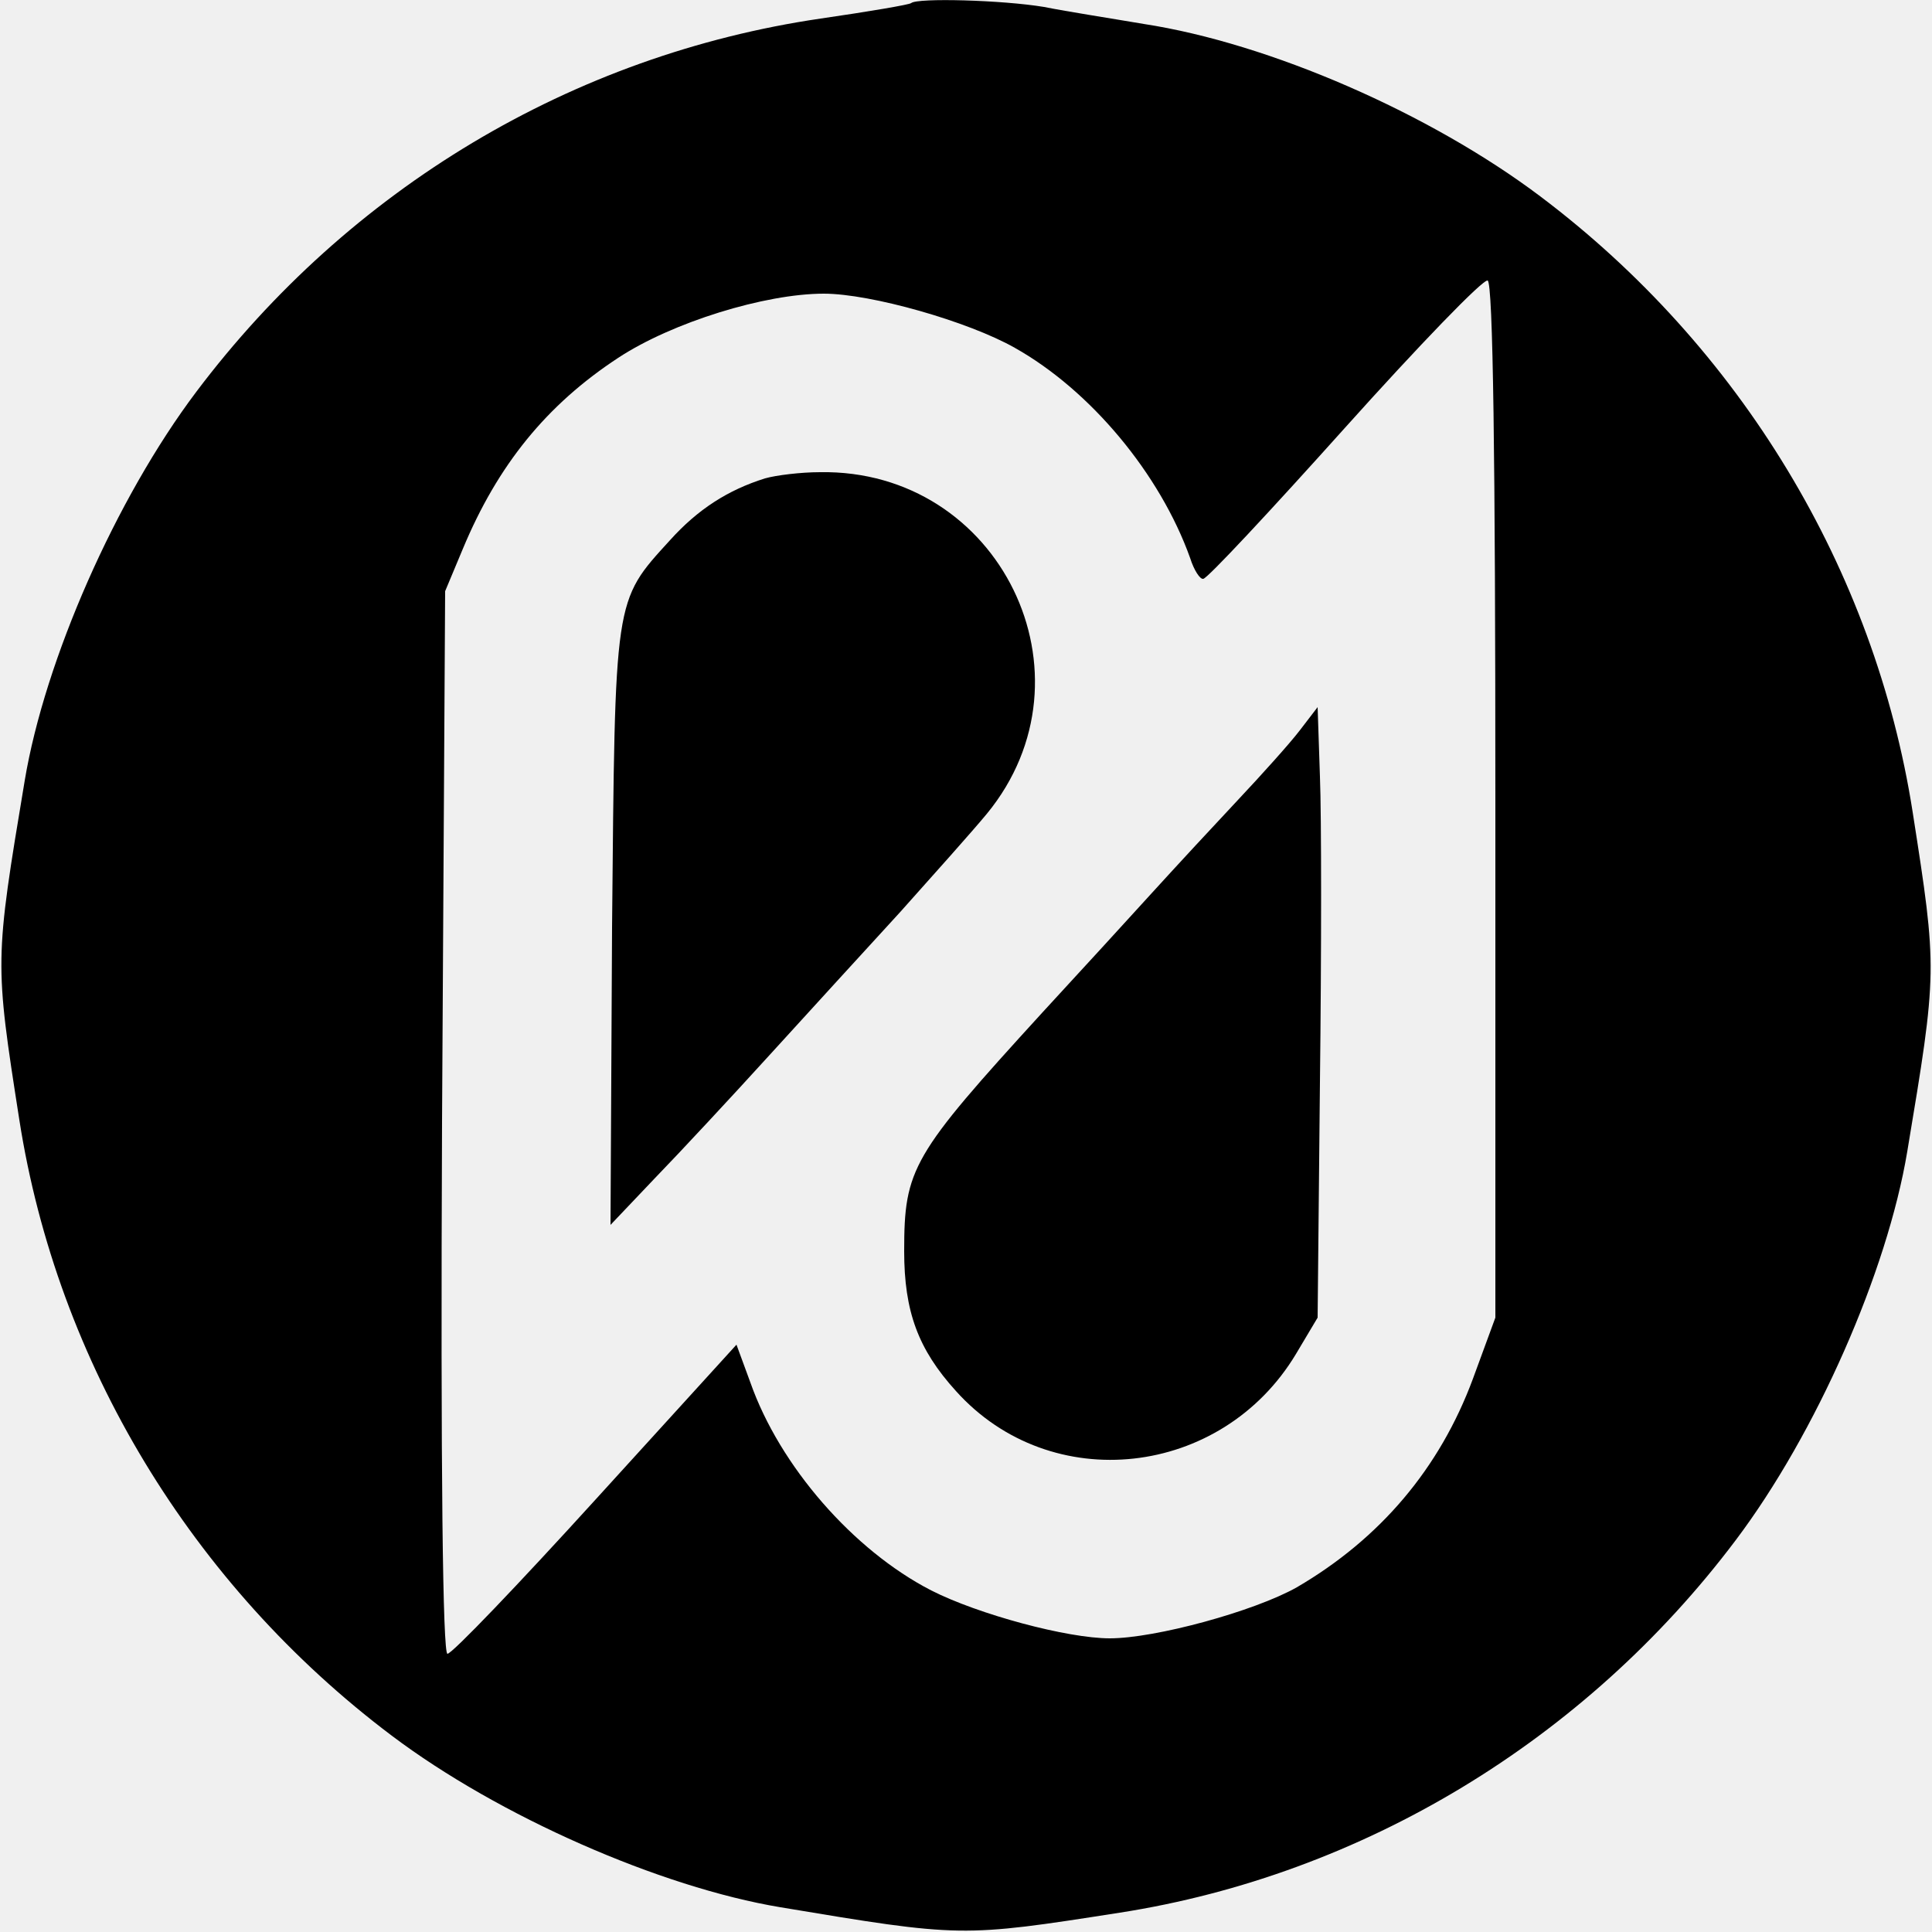
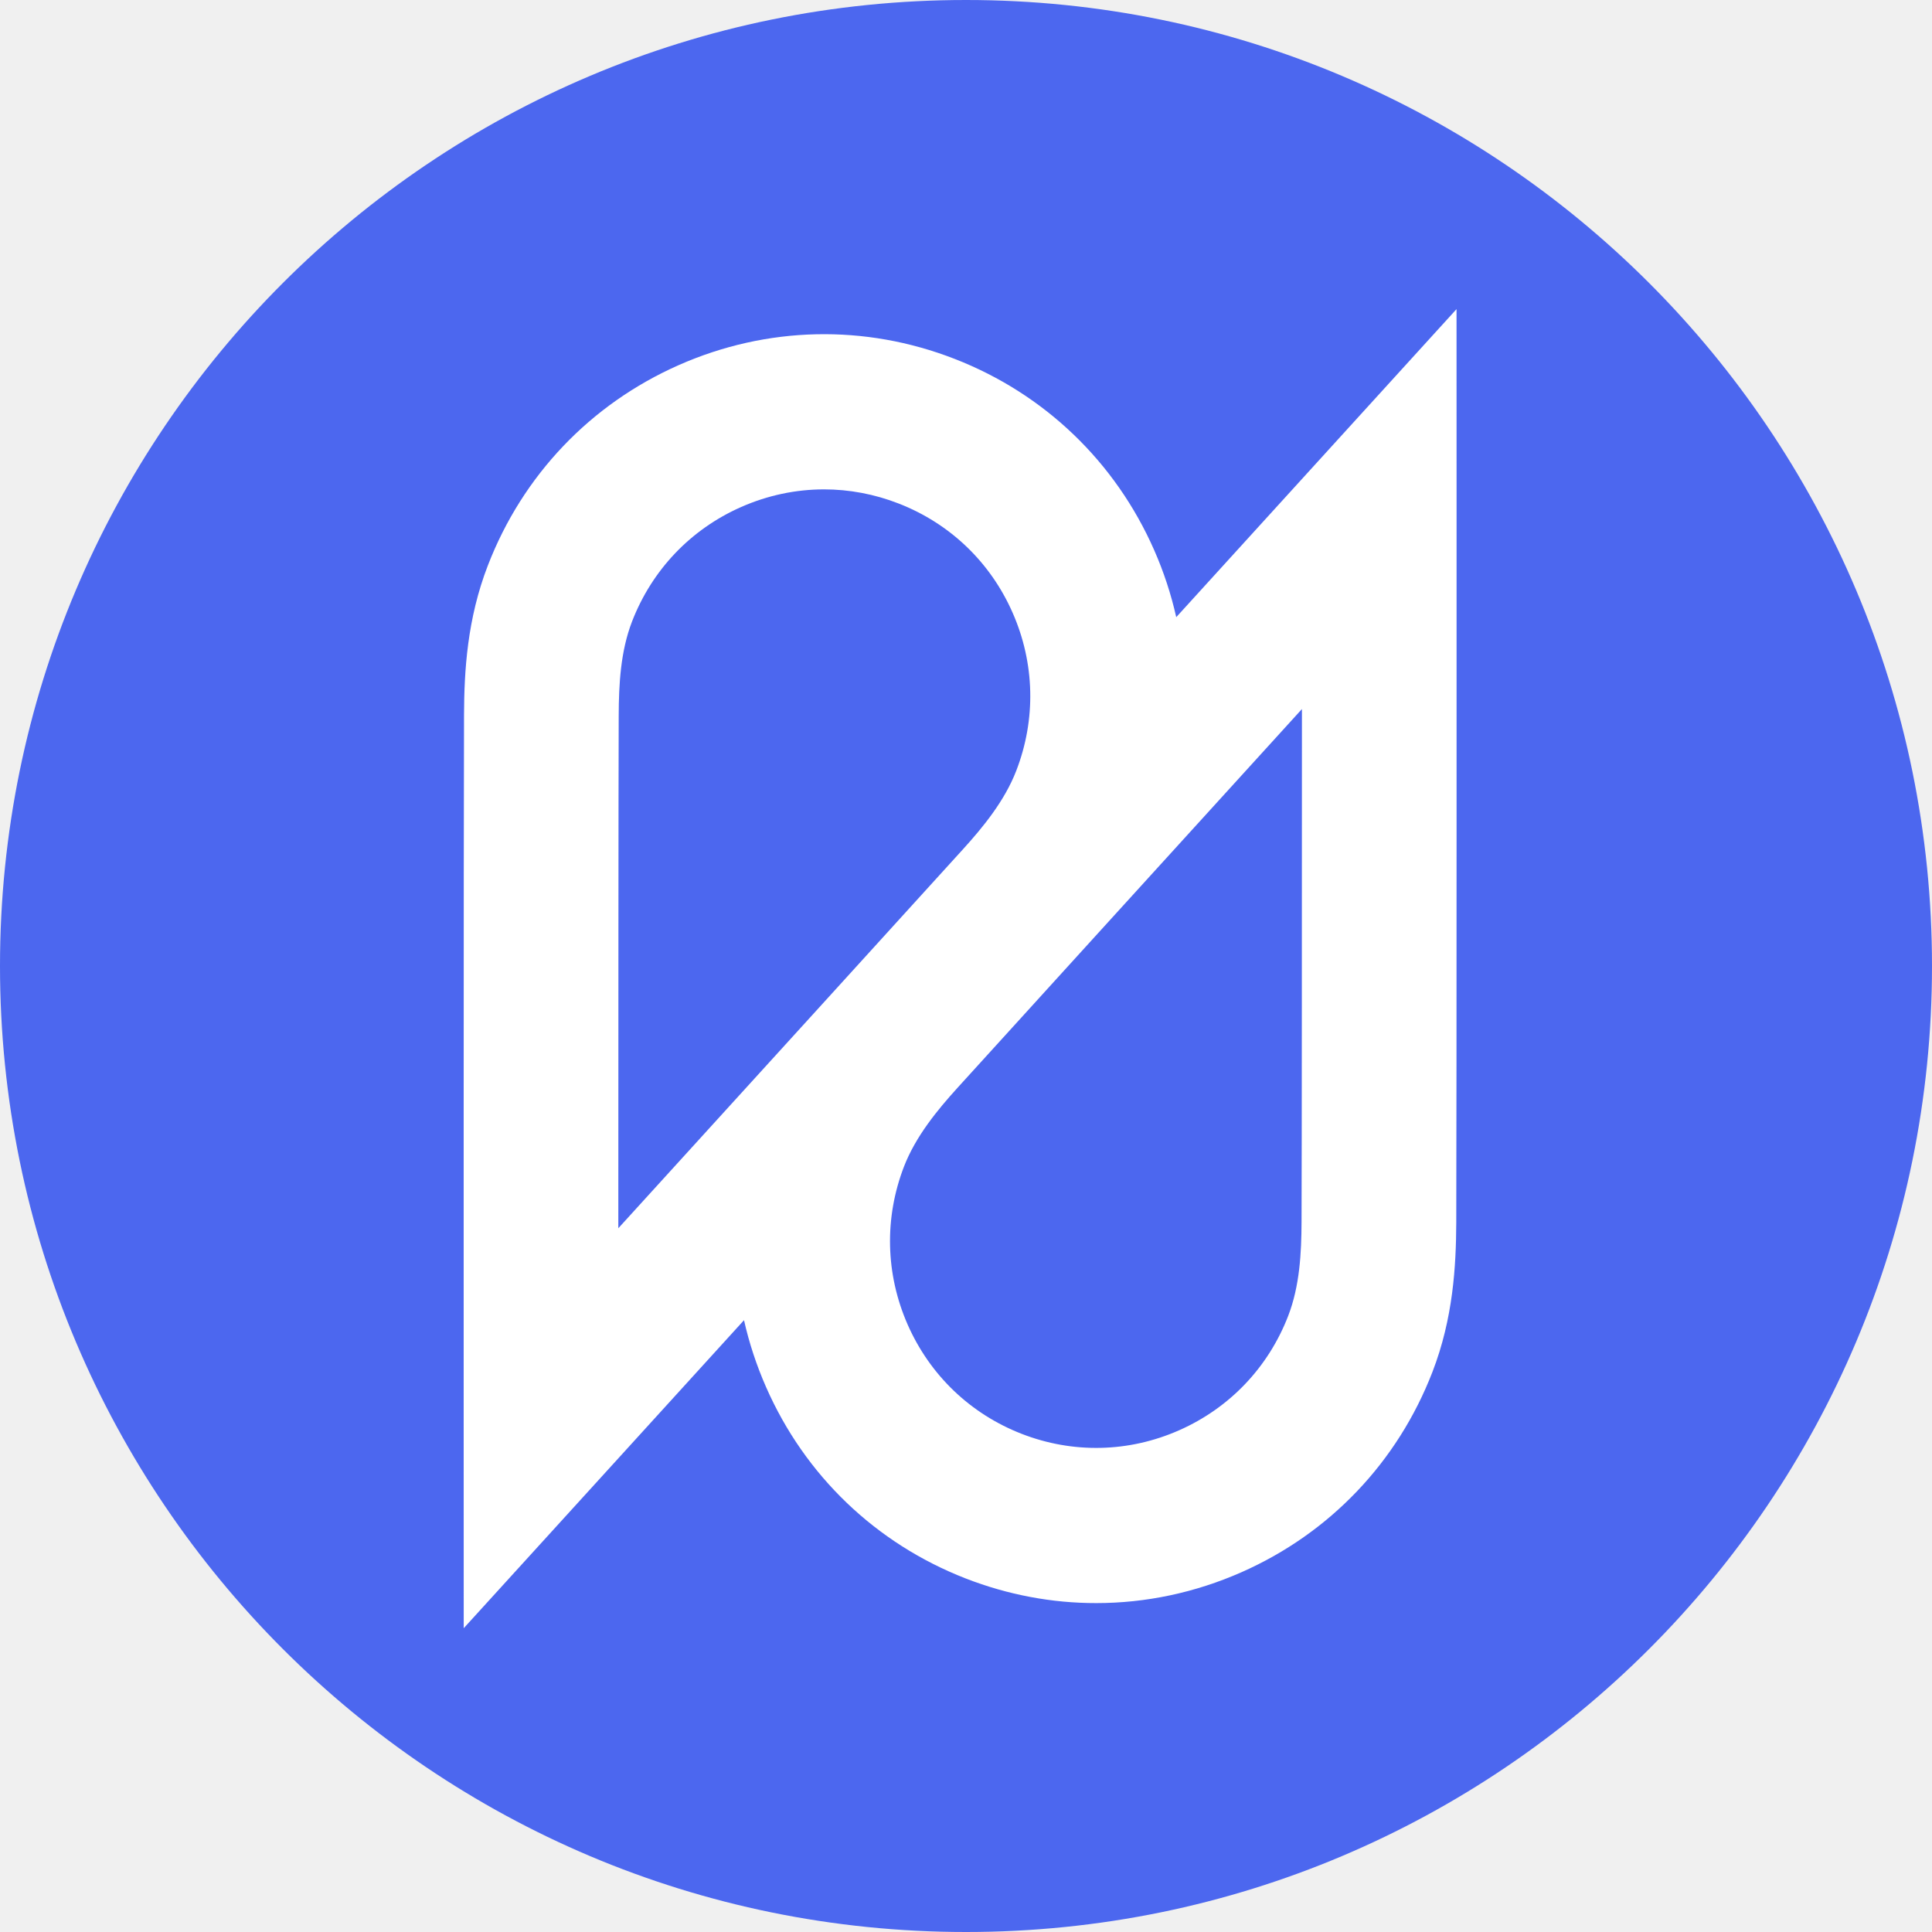
- <svg xmlns="http://www.w3.org/2000/svg" version="1.0" width="250pt" height="250pt" viewBox="0 0 250 250" preserveAspectRatio="xMidYMid meet">
-   <g transform="translate(0,250) scale(0.1,-0.1)" fill="#000000" stroke="none">
-     <path d="M1179 2496 c-2 -2 -55 -11 -117 -20 -321 -47 -610 -220 -808 -483 -104 -138 -196 -347 -222 -503 -39 -234 -39 -234 -7 -439 49 -314 223 -602 482 -797 138 -104 347 -196 503 -222 234 -39 234 -39 439 -7 314 49 602 223 797 482 104 138 196 347 222 503 39 234 39 234 7 439 -49 314 -223 602 -482 797 -142 107 -350 198 -513 223 -41 7 -99 16 -129 22 -54 9 -164 12 -172 5z m756 -1032 l0 -669 -29 -79 c-43 -116 -120 -207 -228 -270 -55 -31 -183 -66 -242 -66 -55 0 -170 31 -231 62 -101 52 -196 161 -234 269 l-18 49 -182 -200 c-100 -110 -186 -200 -192 -200 -6 0 -9 231 -7 688 l4 687 23 55 c45 108 108 186 201 247 70 46 190 83 266 83 61 0 187 -36 247 -70 98 -55 188 -163 227 -272 5 -16 13 -28 17 -27 5 0 87 88 183 195 96 107 179 193 185 191 7 -3 10 -231 10 -673z" />
-     <path d="M990 1881 c-48 -15 -87 -40 -123 -80 -73 -80 -71 -72 -75 -501 l-2 -385 57 60 c32 33 99 105 149 160 50 55 126 138 169 185 42 47 93 104 112 127 147 179 17 446 -216 442 -25 0 -57 -4 -71 -8z" />
-     <path d="M1682 1555 c-13 -17 -49 -57 -80 -90 -31 -33 -81 -87 -111 -120 -30 -33 -94 -103 -142 -155 -169 -185 -179 -202 -179 -309 0 -78 18 -127 67 -181 123 -137 344 -112 440 48 l28 47 3 305 c2 168 2 345 0 395 l-3 90 -23 -30z" />
+ <svg xmlns="http://www.w3.org/2000/svg" width="50" height="50" viewBox="0 0 50 50" fill="none">
+   <g clip-path="url(#clip0_30_147)">
+     <circle cx="25" cy="25" r="25" fill="#4C67EF" />
+     <path d="M37.696 13.175L37.695 8L34.217 11.822C34.176 11.867 32.533 13.672 30.441 15.972C30.309 15.383 30.119 14.803 29.871 14.239C28.865 11.951 27.031 10.192 24.706 9.288C22.382 8.383 19.845 8.441 17.563 9.45C15.282 10.459 13.528 12.299 12.627 14.631C12.09 16.017 12.013 17.365 12.009 18.501C11.997 21.539 12 36.809 12 36.962L12.001 42.138L15.48 38.315C15.521 38.27 17.164 36.465 19.255 34.166C19.387 34.754 19.578 35.334 19.826 35.898C20.831 38.187 22.667 39.945 24.991 40.85C26.087 41.276 27.229 41.489 28.371 41.488C29.651 41.488 30.928 41.22 32.134 40.687C34.416 39.678 36.169 37.839 37.071 35.507C37.607 34.121 37.683 32.772 37.688 31.636C37.699 28.598 37.696 13.329 37.696 13.175ZM16.012 18.516C16.015 17.709 16.059 16.856 16.358 16.082C16.874 14.75 17.874 13.699 19.177 13.123C19.867 12.818 20.596 12.665 21.327 12.665C21.978 12.665 22.631 12.787 23.257 13.031C24.585 13.548 25.633 14.551 26.207 15.859C26.782 17.166 26.815 18.619 26.299 19.951C25.997 20.732 25.433 21.416 24.92 21.981C23.701 23.327 19.225 28.244 16.002 31.787C16.003 27.017 16.005 20.401 16.012 18.516ZM33.684 31.622C33.681 32.428 33.637 33.282 33.338 34.056C32.823 35.388 31.822 36.438 30.519 37.014C29.216 37.591 27.767 37.624 26.439 37.107C25.111 36.59 24.064 35.586 23.489 34.278C22.915 32.971 22.882 31.518 23.397 30.186C23.7 29.405 24.264 28.722 24.776 28.157C25.996 26.811 30.471 21.893 33.694 18.35C33.693 23.121 33.692 29.736 33.684 31.622Z" fill="white" />
  </g>
+   <defs>
+     <clipPath id="clip0_30_147">
+       <rect width="50" height="50" fill="white" />
+     </clipPath>
+   </defs>
</svg>
